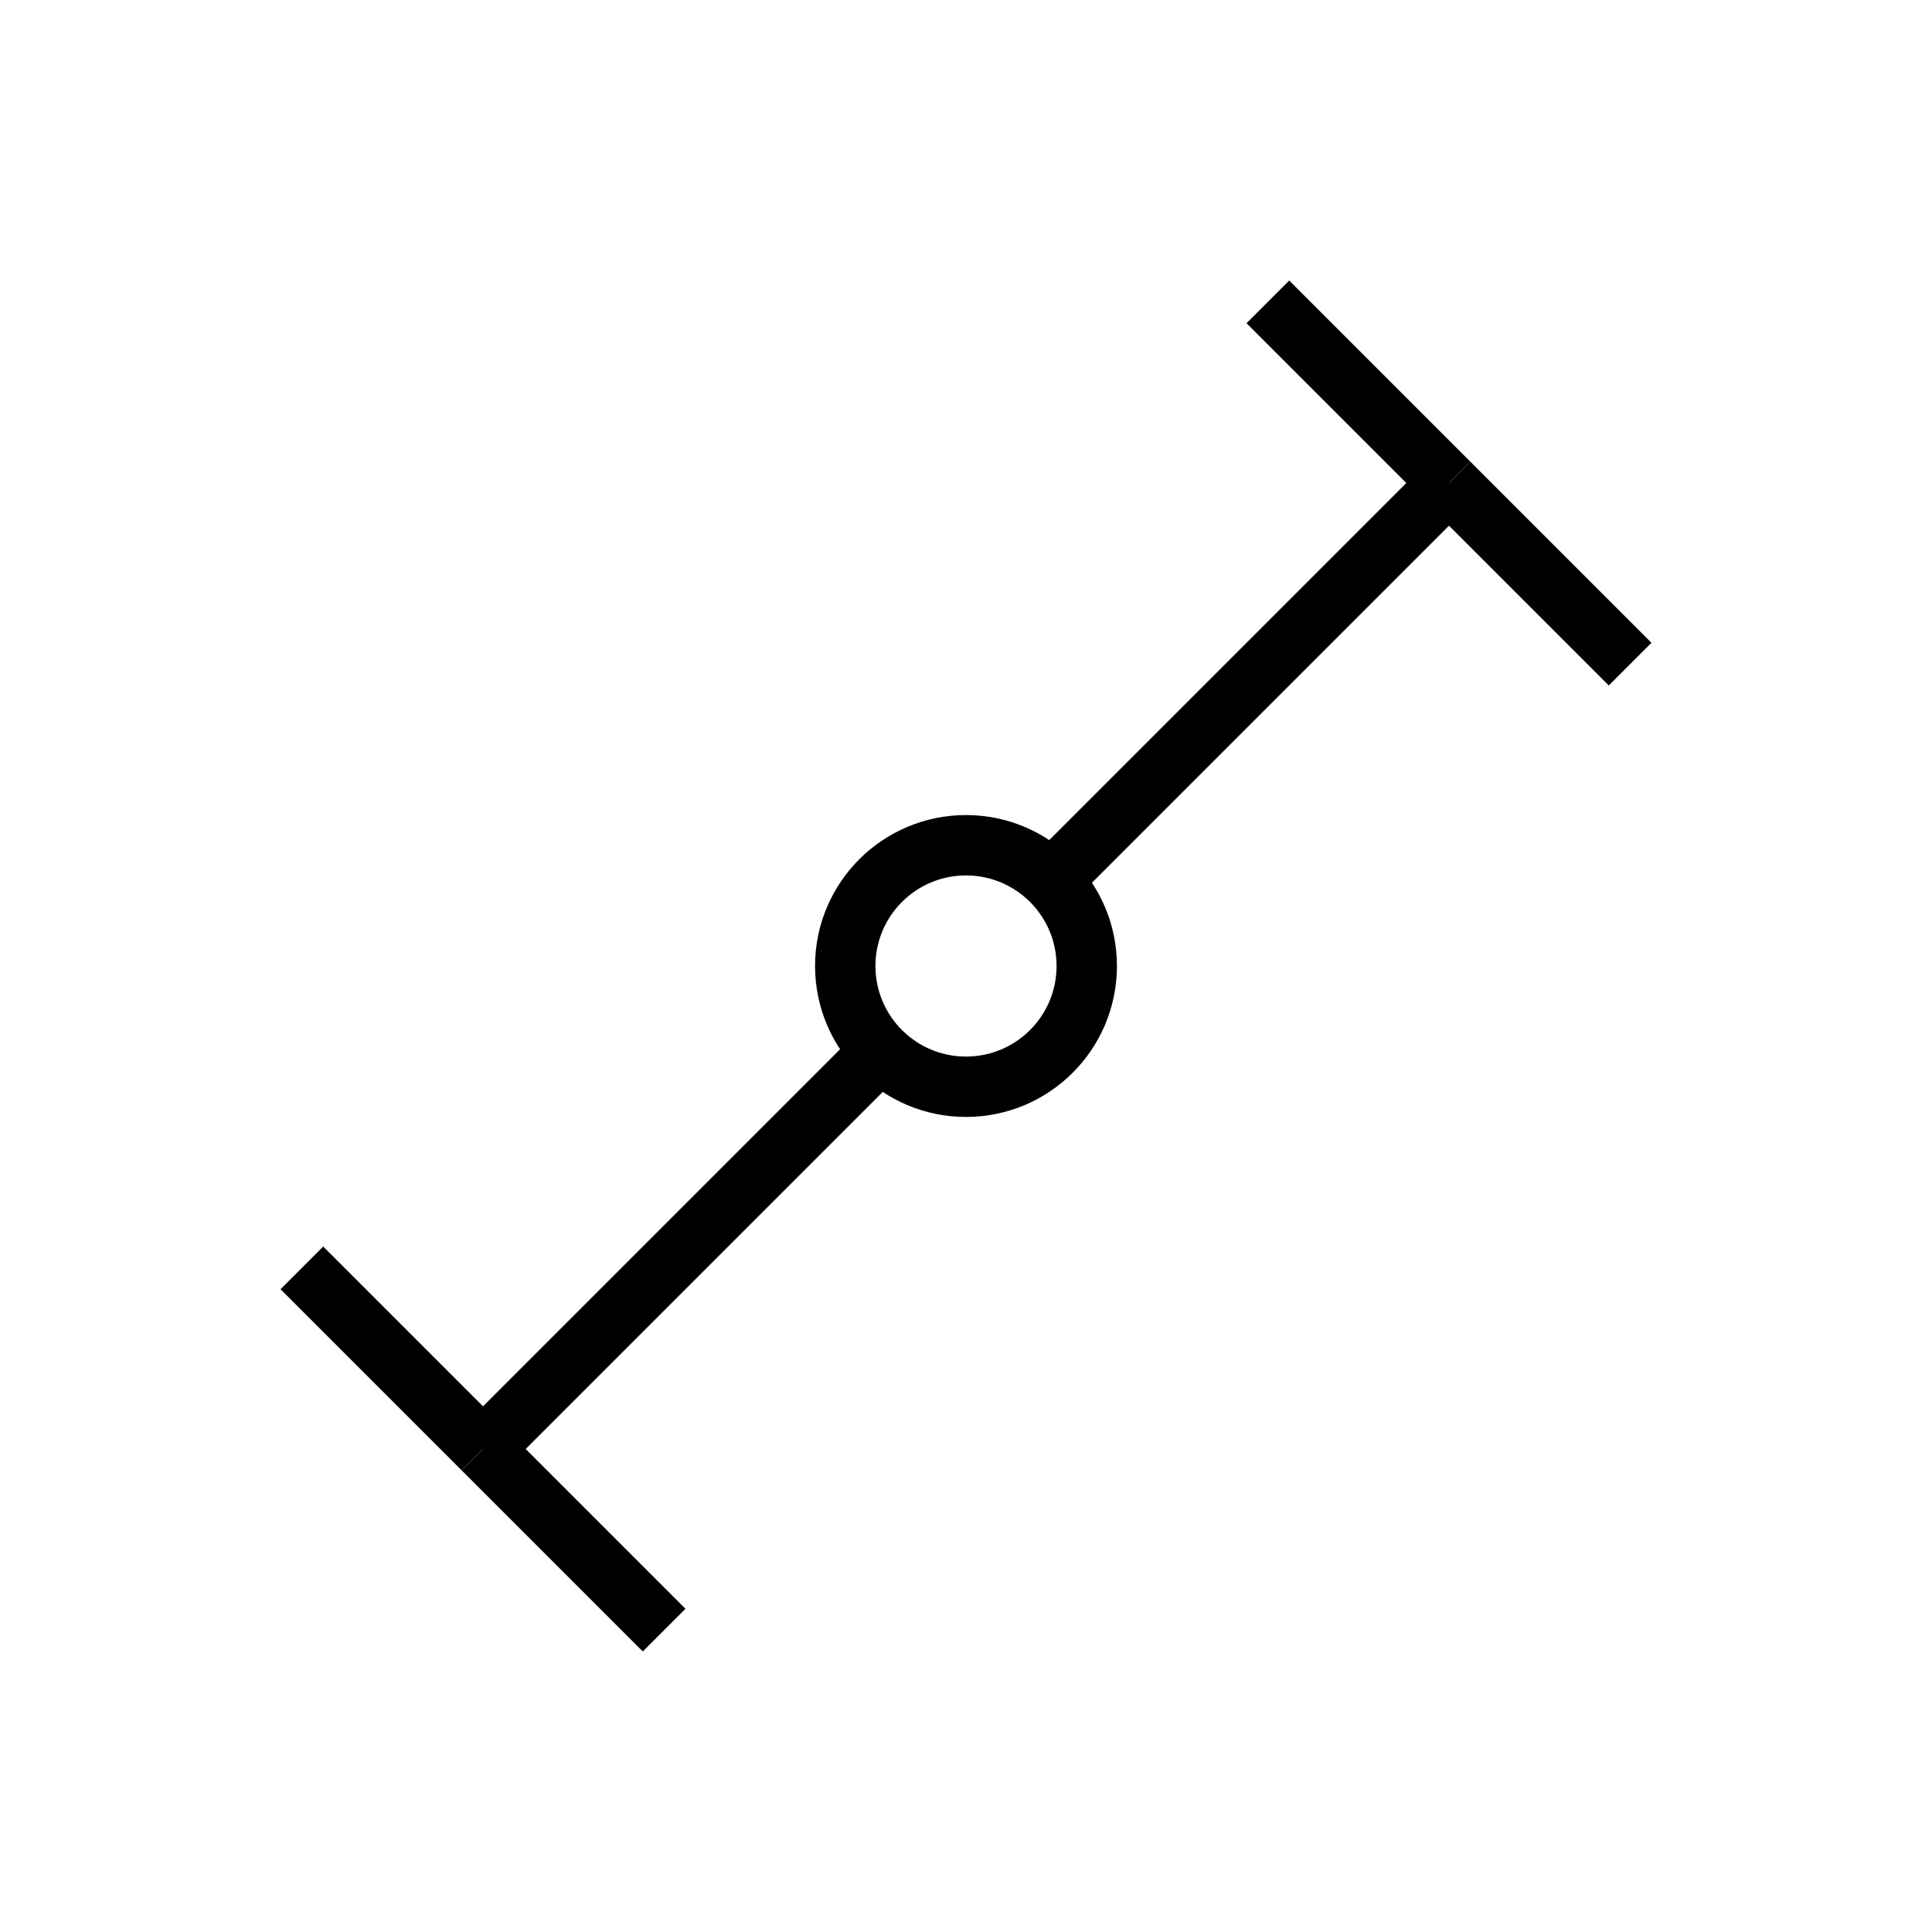
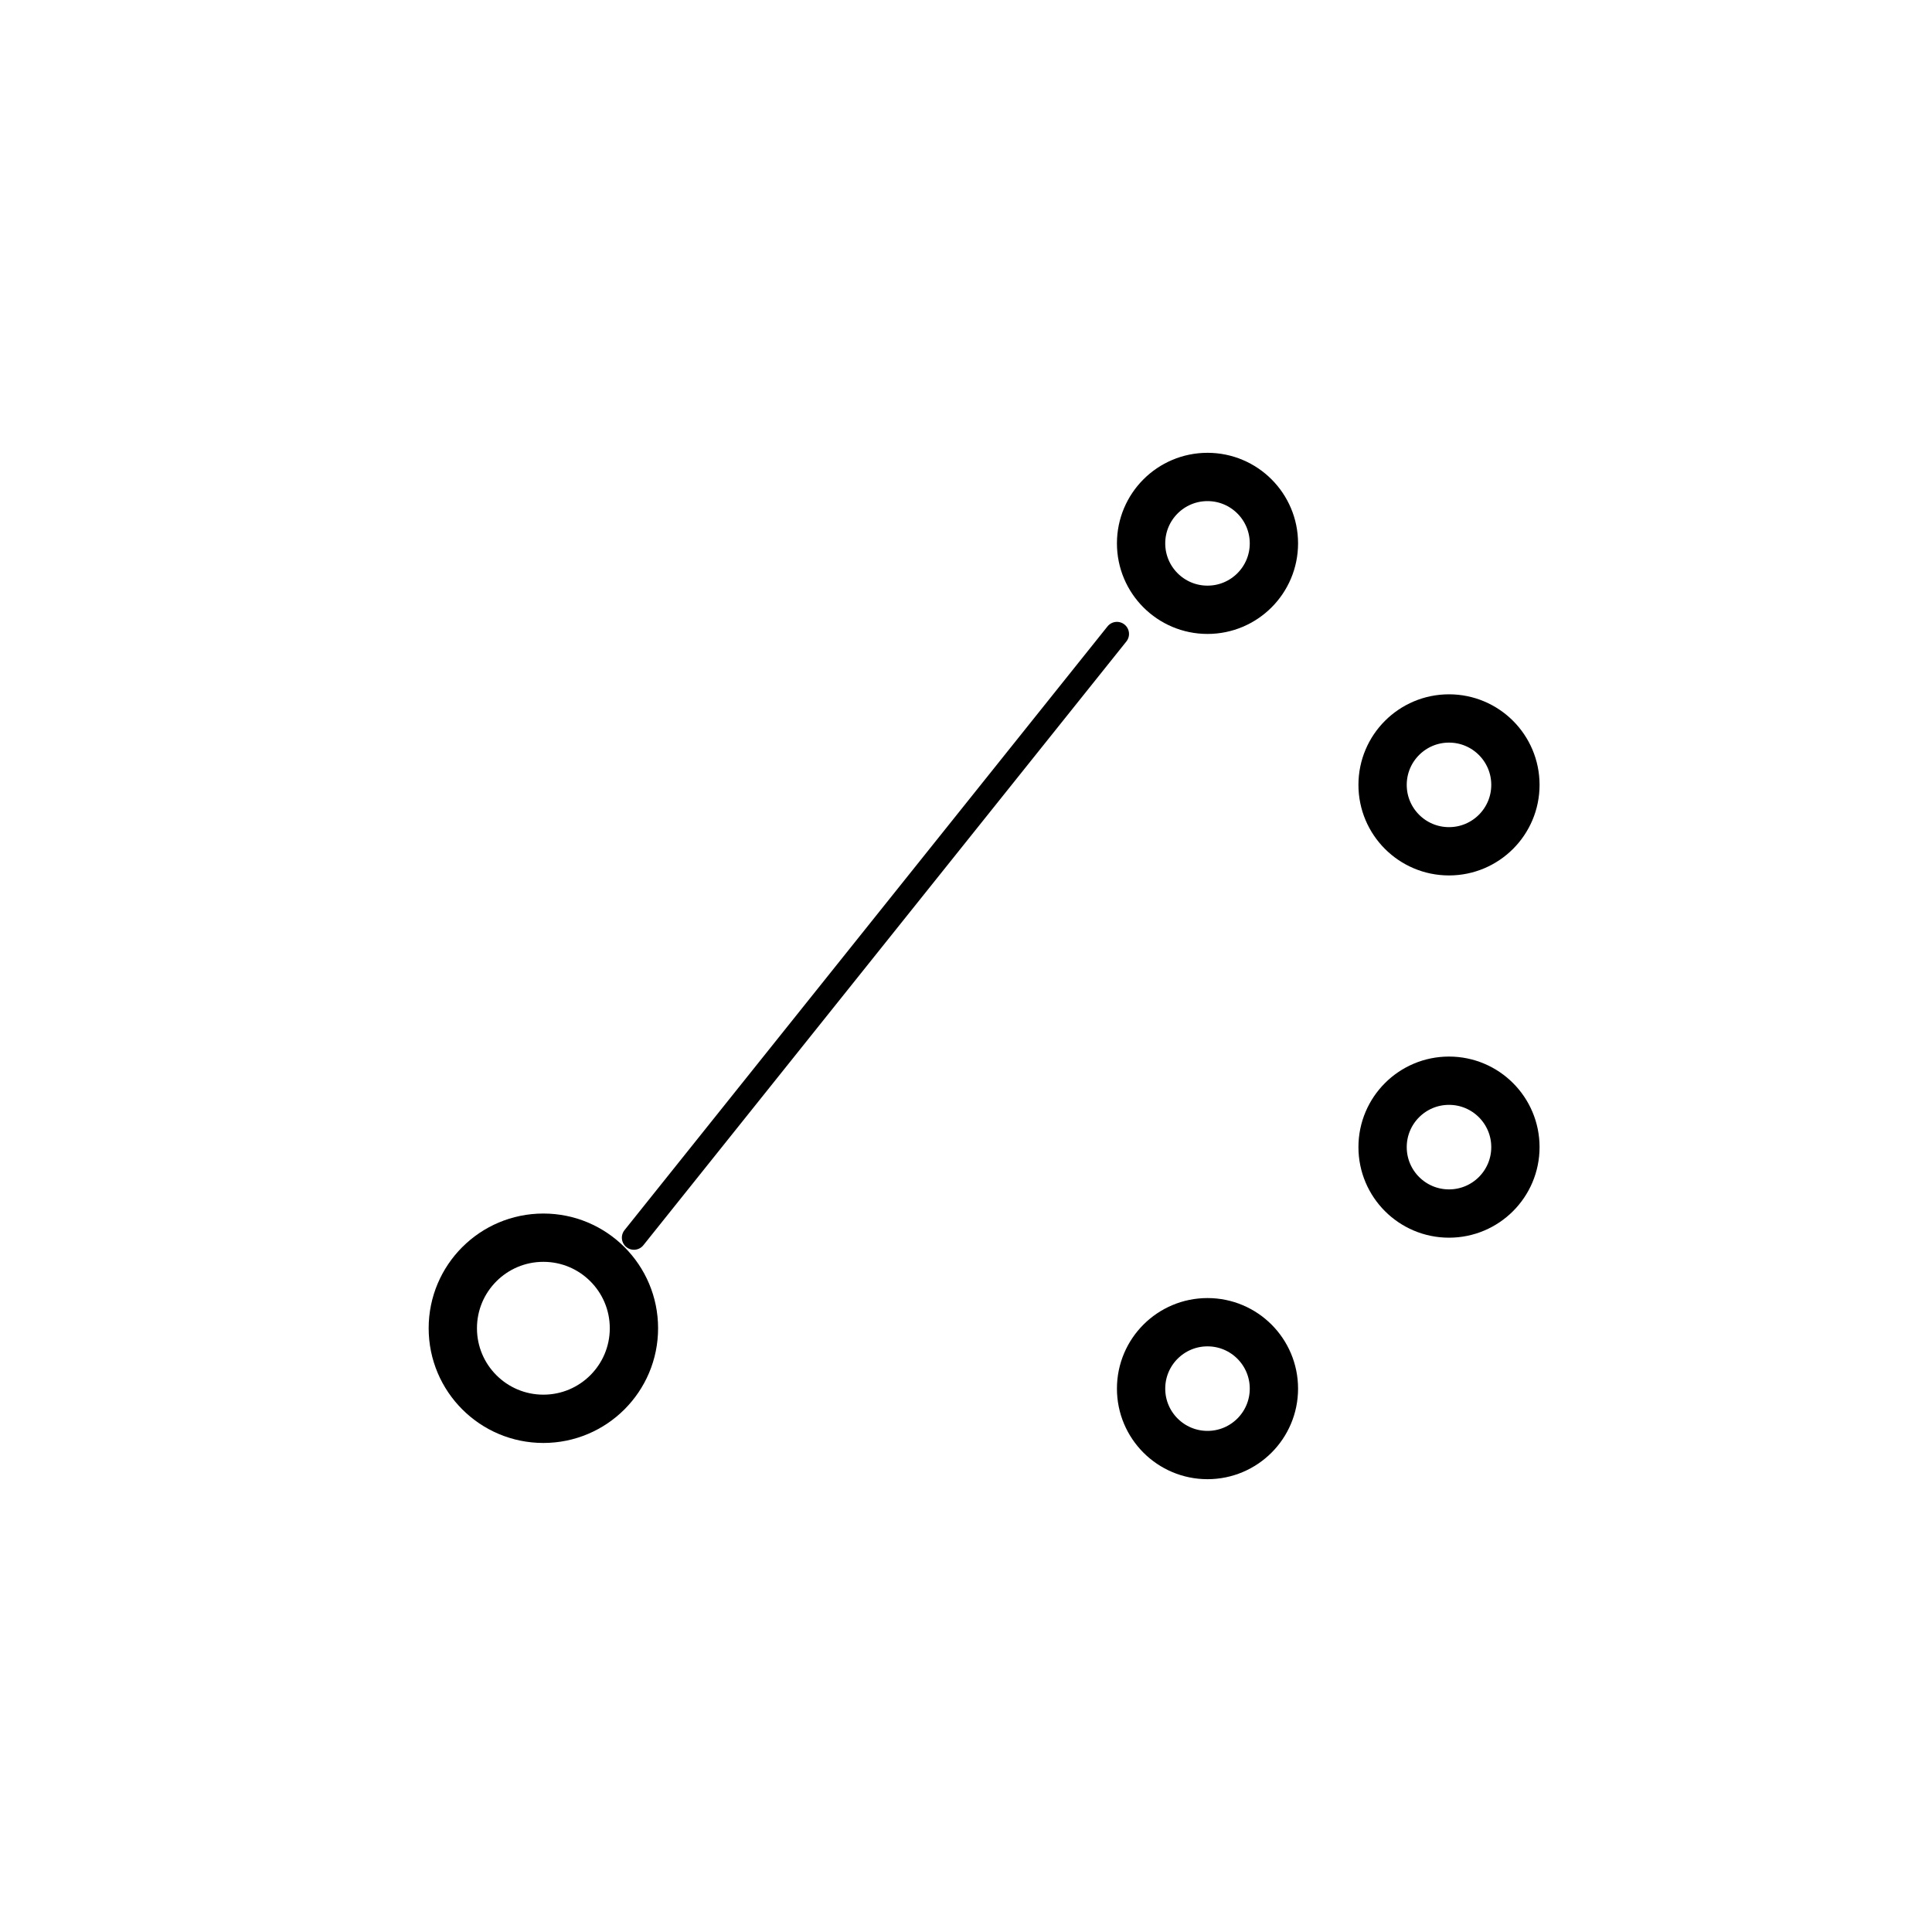
- <svg xmlns="http://www.w3.org/2000/svg" viewBox="0 0 64 64" fill="none" stroke="#000" stroke-width="2">
-   <circle cx="32" cy="32" r="4" />
-   <line x1="35" y1="29" x2="48" y2="16" />
-   <line x1="48" y1="16" x2="54" y2="22" />
-   <line x1="42" y1="10" x2="48" y2="16" />
-   <line x1="29" y1="35" x2="16" y2="48" />
-   <line x1="16" y1="48" x2="10" y2="42" />
-   <line x1="22" y1="54" x2="16" y2="48" />
+ <svg xmlns="http://www.w3.org/2000/svg" viewBox="0 0 64 64" fill="none" stroke="#000" stroke-width="1.6" stroke-linecap="round" stroke-linejoin="round">
+   <circle cx="18" cy="44" r="3" />
+   <circle cx="40" cy="18" r="2.2" />
+   <circle cx="48" cy="26" r="2.2" />
+   <circle cx="48" cy="38" r="2.2" />
+   <circle cx="40" cy="46" r="2.2" />
+   <g stroke-width="0.8">
+     <line x1="21" y1="41" x2="37" y2="21" />
+   </g>
</svg>
